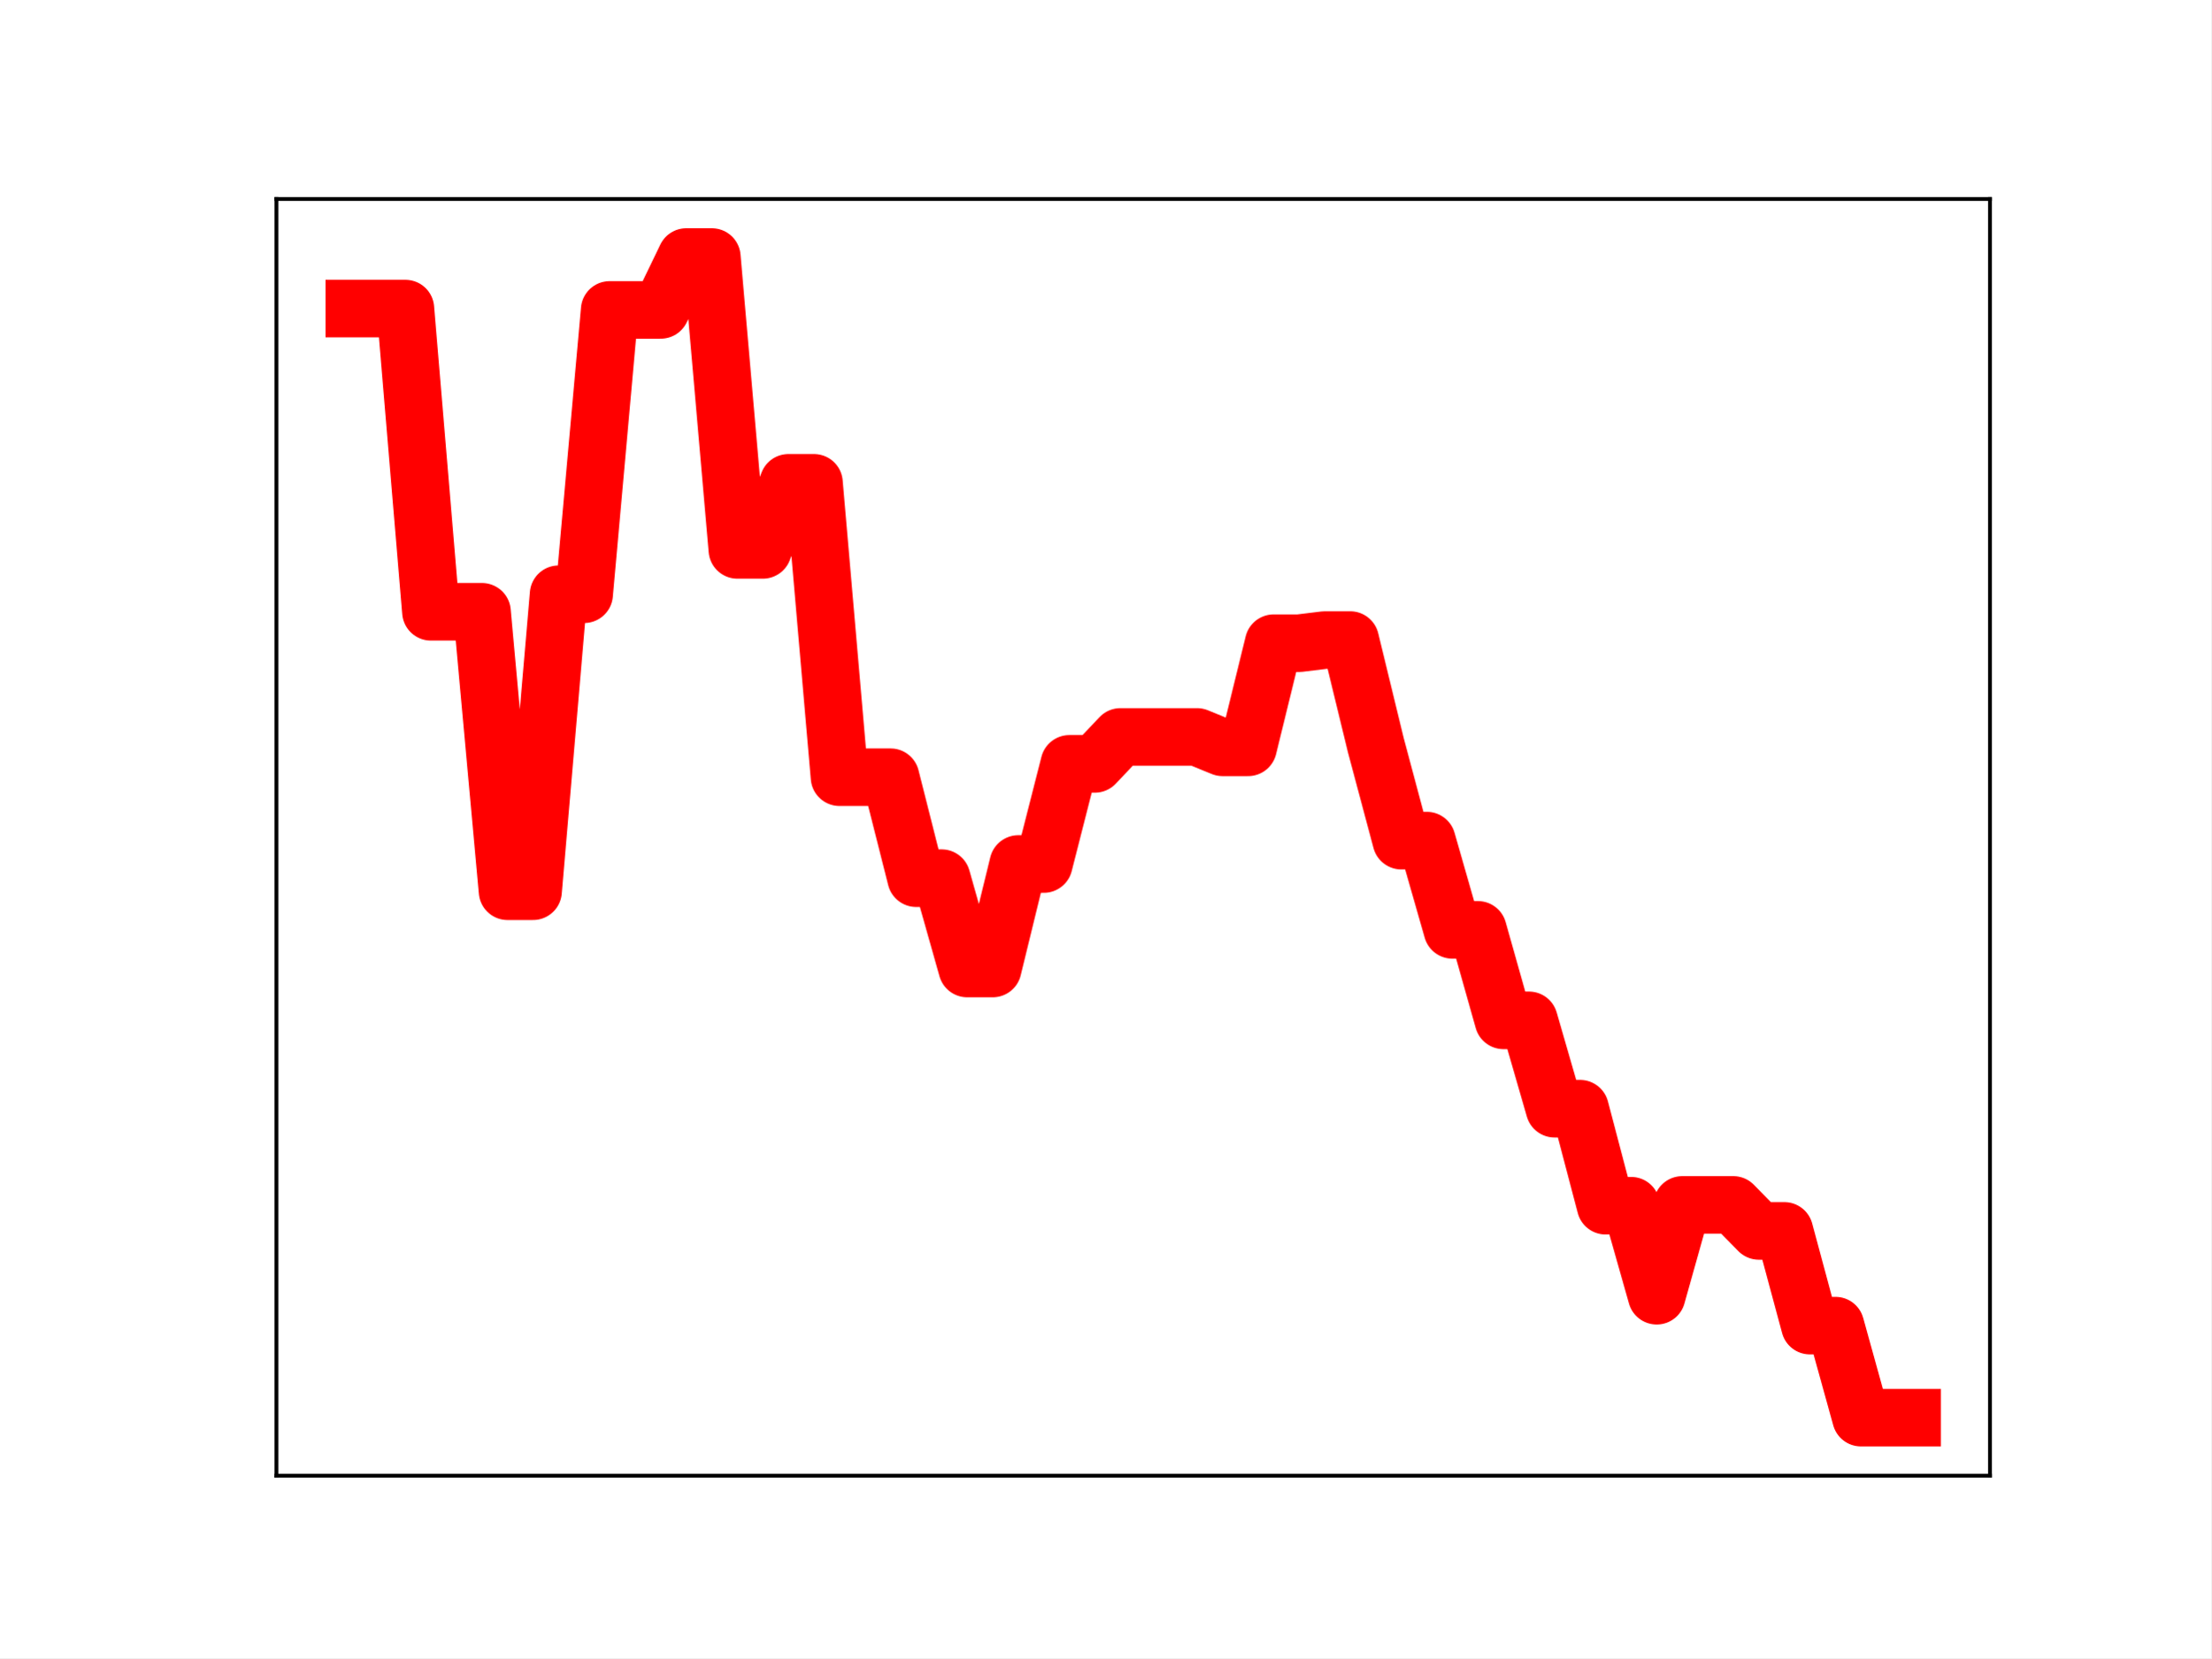
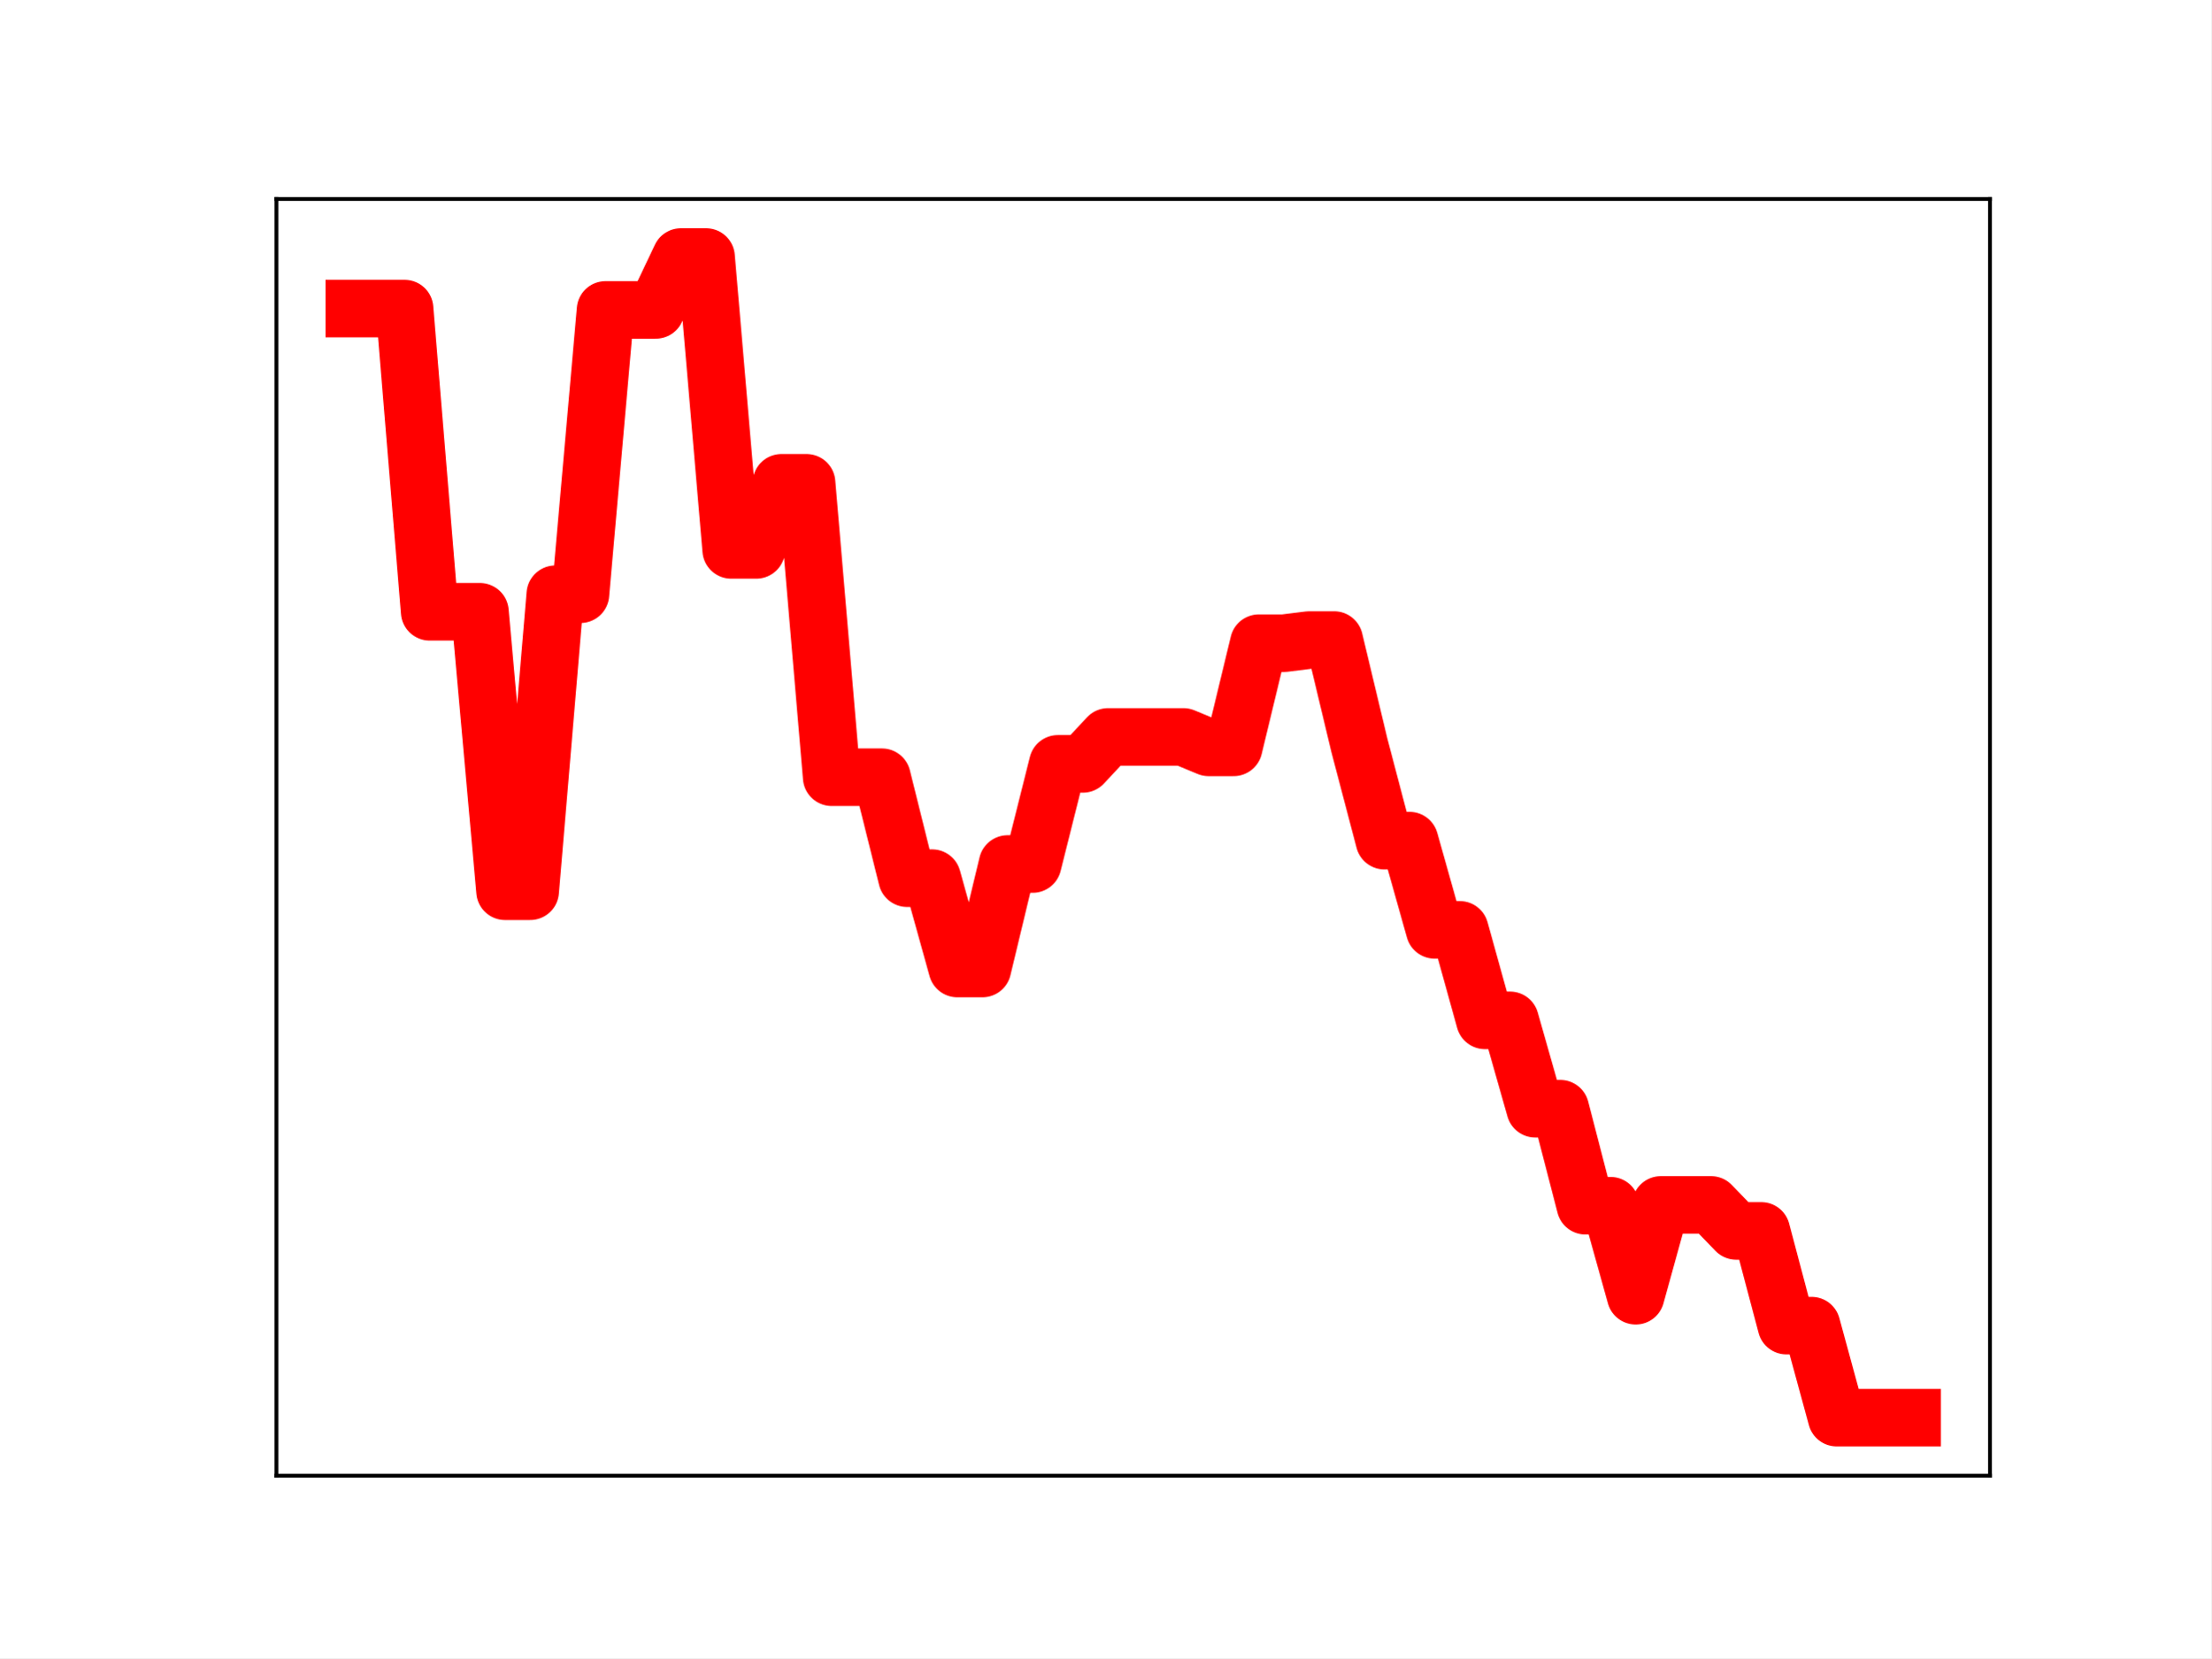
<svg xmlns="http://www.w3.org/2000/svg" xmlns:xlink="http://www.w3.org/1999/xlink" height="345.6pt" version="1.1" viewBox="0 0 460.8 345.6" width="460.8pt">
  <defs>
    <style type="text/css">
*{stroke-linecap:butt;stroke-linejoin:round;}
  </style>
  </defs>
  <g id="figure_1">
    <g id="patch_1">
      <path d="M 0 345.6  L 460.8 345.6  L 460.8 0  L 0 0  z " style="fill:#ffffff;" />
    </g>
    <g id="axes_1">
      <g id="patch_2">
        <path d="M 57.6 307.584  L 414.72 307.584  L 414.72 41.472  L 57.6 41.472  z " style="fill:#ffffff;" />
      </g>
      <g id="line2d_1">
-         <path clip-path="url(#p76b2ec3a61)" d="M 73.833 64.309  L 79.155 64.309  L 84.477 64.309  L 89.799 127.514  L 95.122 127.514  L 100.444 127.514  L 105.766 185.762  L 111.088 185.762  L 116.41 123.858  L 121.733 123.858  L 127.055 64.591  L 132.377 64.591  L 137.699 64.591  L 143.021 53.568  L 148.344 53.568  L 153.666 114.61  L 158.988 114.61  L 164.31 100.63  L 169.632 100.63  L 174.955 161.992  L 180.277 161.992  L 185.599 161.997  L 190.921 183.037  L 196.243 183.037  L 201.566 201.868  L 206.888 201.868  L 212.21 180.087  L 217.532 180.087  L 222.854 159.212  L 228.177 159.212  L 233.499 153.598  L 238.821 153.598  L 244.143 153.598  L 249.466 153.598  L 254.788 155.768  L 260.11 155.768  L 265.432 134.061  L 270.754 134.061  L 276.077 133.409  L 281.399 133.409  L 286.721 155.295  L 292.043 175.216  L 297.365 175.216  L 302.688 193.815  L 308.01 193.815  L 313.332 212.675  L 318.654 212.675  L 323.976 231.091  L 329.299 231.091  L 334.621 251.314  L 339.943 251.314  L 345.265 270.077  L 350.587 251.148  L 355.91 251.148  L 361.232 251.148  L 366.554 256.566  L 371.876 256.566  L 377.198 276.307  L 382.521 276.307  L 387.843 295.488  L 393.165 295.488  L 398.487 295.488  " style="fill:none;stroke:#ff0000;stroke-linecap:square;stroke-width:12;" />
+         <path clip-path="url(#pee985127ed)" d="M 73.833 64.309  L 79.069 64.309  L 84.305 64.309  L 89.542 127.514  L 94.778 127.514  L 100.015 127.514  L 105.251 185.762  L 110.487 185.762  L 115.724 123.858  L 120.96 123.858  L 126.196 64.591  L 131.433 64.591  L 136.669 64.591  L 141.905 53.568  L 147.142 53.568  L 152.378 114.61  L 157.615 114.61  L 162.851 100.63  L 168.087 100.63  L 173.324 161.992  L 178.56 161.992  L 183.796 161.997  L 189.033 183.037  L 194.269 183.037  L 199.505 201.868  L 204.742 201.868  L 209.978 180.087  L 215.215 180.087  L 220.451 159.212  L 225.687 159.212  L 230.924 153.598  L 236.16 153.598  L 241.396 153.598  L 246.633 153.598  L 251.869 155.768  L 257.105 155.768  L 262.342 134.061  L 267.578 134.061  L 272.815 133.409  L 278.051 133.409  L 283.287 155.295  L 288.524 175.216  L 293.76 175.216  L 298.996 193.815  L 304.233 193.815  L 309.469 212.675  L 314.705 212.675  L 319.942 231.091  L 325.178 231.091  L 330.415 251.314  L 335.651 251.314  L 340.887 270.077  L 346.124 251.148  L 351.36 251.148  L 356.596 251.148  L 361.833 256.566  L 367.069 256.566  L 372.305 276.307  L 377.542 276.307  L 382.778 295.488  L 388.015 295.488  L 393.251 295.488  L 398.487 295.488  " style="fill:none;stroke:#ff0000;stroke-linecap:square;stroke-width:12;" />
        <defs>
-           <path d="M 0 3  C 0.796 3 1.559 2.684 2.121 2.121  C 2.684 1.559 3 0.796 3 0  C 3 -0.796 2.684 -1.559 2.121 -2.121  C 1.559 -2.684 0.796 -3 0 -3  C -0.796 -3 -1.559 -2.684 -2.121 -2.121  C -2.684 -1.559 -3 -0.796 -3 0  C -3 0.796 -2.684 1.559 -2.121 2.121  C -1.559 2.684 -0.796 3 0 3  z " id="macda915221" style="stroke:#ff0000;" />
+           <path d="M 0 3  C 0.796 3 1.559 2.684 2.121 2.121  C 2.684 1.559 3 0.796 3 0  C 3 -0.796 2.684 -1.559 2.121 -2.121  C 1.559 -2.684 0.796 -3 0 -3  C -0.796 -3 -1.559 -2.684 -2.121 -2.121  C -2.684 -1.559 -3 -0.796 -3 0  C -3 0.796 -2.684 1.559 -2.121 2.121  C -1.559 2.684 -0.796 3 0 3  z " id="mff82e308e8" style="stroke:#ff0000;" />
        </defs>
-         <g clip-path="url(#p76b2ec3a61)">
-           <use style="fill:#ff0000;stroke:#ff0000;" x="73.833" xlink:href="#macda915221" y="64.309" />
-           <use style="fill:#ff0000;stroke:#ff0000;" x="79.155" xlink:href="#macda915221" y="64.309" />
-           <use style="fill:#ff0000;stroke:#ff0000;" x="84.477" xlink:href="#macda915221" y="64.309" />
-           <use style="fill:#ff0000;stroke:#ff0000;" x="89.799" xlink:href="#macda915221" y="127.514" />
-           <use style="fill:#ff0000;stroke:#ff0000;" x="95.122" xlink:href="#macda915221" y="127.514" />
-           <use style="fill:#ff0000;stroke:#ff0000;" x="100.444" xlink:href="#macda915221" y="127.514" />
-           <use style="fill:#ff0000;stroke:#ff0000;" x="105.766" xlink:href="#macda915221" y="185.762" />
-           <use style="fill:#ff0000;stroke:#ff0000;" x="111.088" xlink:href="#macda915221" y="185.762" />
-           <use style="fill:#ff0000;stroke:#ff0000;" x="116.41" xlink:href="#macda915221" y="123.858" />
-           <use style="fill:#ff0000;stroke:#ff0000;" x="121.733" xlink:href="#macda915221" y="123.858" />
-           <use style="fill:#ff0000;stroke:#ff0000;" x="127.055" xlink:href="#macda915221" y="64.591" />
-           <use style="fill:#ff0000;stroke:#ff0000;" x="132.377" xlink:href="#macda915221" y="64.591" />
-           <use style="fill:#ff0000;stroke:#ff0000;" x="137.699" xlink:href="#macda915221" y="64.591" />
-           <use style="fill:#ff0000;stroke:#ff0000;" x="143.021" xlink:href="#macda915221" y="53.568" />
-           <use style="fill:#ff0000;stroke:#ff0000;" x="148.344" xlink:href="#macda915221" y="53.568" />
-           <use style="fill:#ff0000;stroke:#ff0000;" x="153.666" xlink:href="#macda915221" y="114.61" />
-           <use style="fill:#ff0000;stroke:#ff0000;" x="158.988" xlink:href="#macda915221" y="114.61" />
-           <use style="fill:#ff0000;stroke:#ff0000;" x="164.31" xlink:href="#macda915221" y="100.63" />
-           <use style="fill:#ff0000;stroke:#ff0000;" x="169.632" xlink:href="#macda915221" y="100.63" />
-           <use style="fill:#ff0000;stroke:#ff0000;" x="174.955" xlink:href="#macda915221" y="161.992" />
-           <use style="fill:#ff0000;stroke:#ff0000;" x="180.277" xlink:href="#macda915221" y="161.992" />
-           <use style="fill:#ff0000;stroke:#ff0000;" x="185.599" xlink:href="#macda915221" y="161.997" />
-           <use style="fill:#ff0000;stroke:#ff0000;" x="190.921" xlink:href="#macda915221" y="183.037" />
-           <use style="fill:#ff0000;stroke:#ff0000;" x="196.243" xlink:href="#macda915221" y="183.037" />
-           <use style="fill:#ff0000;stroke:#ff0000;" x="201.566" xlink:href="#macda915221" y="201.868" />
-           <use style="fill:#ff0000;stroke:#ff0000;" x="206.888" xlink:href="#macda915221" y="201.868" />
-           <use style="fill:#ff0000;stroke:#ff0000;" x="212.21" xlink:href="#macda915221" y="180.087" />
-           <use style="fill:#ff0000;stroke:#ff0000;" x="217.532" xlink:href="#macda915221" y="180.087" />
-           <use style="fill:#ff0000;stroke:#ff0000;" x="222.854" xlink:href="#macda915221" y="159.212" />
-           <use style="fill:#ff0000;stroke:#ff0000;" x="228.177" xlink:href="#macda915221" y="159.212" />
-           <use style="fill:#ff0000;stroke:#ff0000;" x="233.499" xlink:href="#macda915221" y="153.598" />
-           <use style="fill:#ff0000;stroke:#ff0000;" x="238.821" xlink:href="#macda915221" y="153.598" />
-           <use style="fill:#ff0000;stroke:#ff0000;" x="244.143" xlink:href="#macda915221" y="153.598" />
-           <use style="fill:#ff0000;stroke:#ff0000;" x="249.466" xlink:href="#macda915221" y="153.598" />
-           <use style="fill:#ff0000;stroke:#ff0000;" x="254.788" xlink:href="#macda915221" y="155.768" />
-           <use style="fill:#ff0000;stroke:#ff0000;" x="260.11" xlink:href="#macda915221" y="155.768" />
-           <use style="fill:#ff0000;stroke:#ff0000;" x="265.432" xlink:href="#macda915221" y="134.061" />
-           <use style="fill:#ff0000;stroke:#ff0000;" x="270.754" xlink:href="#macda915221" y="134.061" />
-           <use style="fill:#ff0000;stroke:#ff0000;" x="276.077" xlink:href="#macda915221" y="133.409" />
-           <use style="fill:#ff0000;stroke:#ff0000;" x="281.399" xlink:href="#macda915221" y="133.409" />
-           <use style="fill:#ff0000;stroke:#ff0000;" x="286.721" xlink:href="#macda915221" y="155.295" />
-           <use style="fill:#ff0000;stroke:#ff0000;" x="292.043" xlink:href="#macda915221" y="175.216" />
-           <use style="fill:#ff0000;stroke:#ff0000;" x="297.365" xlink:href="#macda915221" y="175.216" />
-           <use style="fill:#ff0000;stroke:#ff0000;" x="302.688" xlink:href="#macda915221" y="193.815" />
-           <use style="fill:#ff0000;stroke:#ff0000;" x="308.01" xlink:href="#macda915221" y="193.815" />
-           <use style="fill:#ff0000;stroke:#ff0000;" x="313.332" xlink:href="#macda915221" y="212.675" />
-           <use style="fill:#ff0000;stroke:#ff0000;" x="318.654" xlink:href="#macda915221" y="212.675" />
-           <use style="fill:#ff0000;stroke:#ff0000;" x="323.976" xlink:href="#macda915221" y="231.091" />
-           <use style="fill:#ff0000;stroke:#ff0000;" x="329.299" xlink:href="#macda915221" y="231.091" />
-           <use style="fill:#ff0000;stroke:#ff0000;" x="334.621" xlink:href="#macda915221" y="251.314" />
-           <use style="fill:#ff0000;stroke:#ff0000;" x="339.943" xlink:href="#macda915221" y="251.314" />
-           <use style="fill:#ff0000;stroke:#ff0000;" x="345.265" xlink:href="#macda915221" y="270.077" />
-           <use style="fill:#ff0000;stroke:#ff0000;" x="350.587" xlink:href="#macda915221" y="251.148" />
-           <use style="fill:#ff0000;stroke:#ff0000;" x="355.91" xlink:href="#macda915221" y="251.148" />
-           <use style="fill:#ff0000;stroke:#ff0000;" x="361.232" xlink:href="#macda915221" y="251.148" />
-           <use style="fill:#ff0000;stroke:#ff0000;" x="366.554" xlink:href="#macda915221" y="256.566" />
-           <use style="fill:#ff0000;stroke:#ff0000;" x="371.876" xlink:href="#macda915221" y="256.566" />
-           <use style="fill:#ff0000;stroke:#ff0000;" x="377.198" xlink:href="#macda915221" y="276.307" />
-           <use style="fill:#ff0000;stroke:#ff0000;" x="382.521" xlink:href="#macda915221" y="276.307" />
-           <use style="fill:#ff0000;stroke:#ff0000;" x="387.843" xlink:href="#macda915221" y="295.488" />
-           <use style="fill:#ff0000;stroke:#ff0000;" x="393.165" xlink:href="#macda915221" y="295.488" />
-           <use style="fill:#ff0000;stroke:#ff0000;" x="398.487" xlink:href="#macda915221" y="295.488" />
+         <g clip-path="url(#pee985127ed)">
+           <use style="fill:#ff0000;stroke:#ff0000;" x="73.833" xlink:href="#mff82e308e8" y="64.309" />
+           <use style="fill:#ff0000;stroke:#ff0000;" x="79.069" xlink:href="#mff82e308e8" y="64.309" />
+           <use style="fill:#ff0000;stroke:#ff0000;" x="84.305" xlink:href="#mff82e308e8" y="64.309" />
+           <use style="fill:#ff0000;stroke:#ff0000;" x="89.542" xlink:href="#mff82e308e8" y="127.514" />
+           <use style="fill:#ff0000;stroke:#ff0000;" x="94.778" xlink:href="#mff82e308e8" y="127.514" />
+           <use style="fill:#ff0000;stroke:#ff0000;" x="100.015" xlink:href="#mff82e308e8" y="127.514" />
+           <use style="fill:#ff0000;stroke:#ff0000;" x="105.251" xlink:href="#mff82e308e8" y="185.762" />
+           <use style="fill:#ff0000;stroke:#ff0000;" x="110.487" xlink:href="#mff82e308e8" y="185.762" />
+           <use style="fill:#ff0000;stroke:#ff0000;" x="115.724" xlink:href="#mff82e308e8" y="123.858" />
+           <use style="fill:#ff0000;stroke:#ff0000;" x="120.96" xlink:href="#mff82e308e8" y="123.858" />
+           <use style="fill:#ff0000;stroke:#ff0000;" x="126.196" xlink:href="#mff82e308e8" y="64.591" />
+           <use style="fill:#ff0000;stroke:#ff0000;" x="131.433" xlink:href="#mff82e308e8" y="64.591" />
+           <use style="fill:#ff0000;stroke:#ff0000;" x="136.669" xlink:href="#mff82e308e8" y="64.591" />
+           <use style="fill:#ff0000;stroke:#ff0000;" x="141.905" xlink:href="#mff82e308e8" y="53.568" />
+           <use style="fill:#ff0000;stroke:#ff0000;" x="147.142" xlink:href="#mff82e308e8" y="53.568" />
+           <use style="fill:#ff0000;stroke:#ff0000;" x="152.378" xlink:href="#mff82e308e8" y="114.61" />
+           <use style="fill:#ff0000;stroke:#ff0000;" x="157.615" xlink:href="#mff82e308e8" y="114.61" />
+           <use style="fill:#ff0000;stroke:#ff0000;" x="162.851" xlink:href="#mff82e308e8" y="100.63" />
+           <use style="fill:#ff0000;stroke:#ff0000;" x="168.087" xlink:href="#mff82e308e8" y="100.63" />
+           <use style="fill:#ff0000;stroke:#ff0000;" x="173.324" xlink:href="#mff82e308e8" y="161.992" />
+           <use style="fill:#ff0000;stroke:#ff0000;" x="178.56" xlink:href="#mff82e308e8" y="161.992" />
+           <use style="fill:#ff0000;stroke:#ff0000;" x="183.796" xlink:href="#mff82e308e8" y="161.997" />
+           <use style="fill:#ff0000;stroke:#ff0000;" x="189.033" xlink:href="#mff82e308e8" y="183.037" />
+           <use style="fill:#ff0000;stroke:#ff0000;" x="194.269" xlink:href="#mff82e308e8" y="183.037" />
+           <use style="fill:#ff0000;stroke:#ff0000;" x="199.505" xlink:href="#mff82e308e8" y="201.868" />
+           <use style="fill:#ff0000;stroke:#ff0000;" x="204.742" xlink:href="#mff82e308e8" y="201.868" />
+           <use style="fill:#ff0000;stroke:#ff0000;" x="209.978" xlink:href="#mff82e308e8" y="180.087" />
+           <use style="fill:#ff0000;stroke:#ff0000;" x="215.215" xlink:href="#mff82e308e8" y="180.087" />
+           <use style="fill:#ff0000;stroke:#ff0000;" x="220.451" xlink:href="#mff82e308e8" y="159.212" />
+           <use style="fill:#ff0000;stroke:#ff0000;" x="225.687" xlink:href="#mff82e308e8" y="159.212" />
+           <use style="fill:#ff0000;stroke:#ff0000;" x="230.924" xlink:href="#mff82e308e8" y="153.598" />
+           <use style="fill:#ff0000;stroke:#ff0000;" x="236.16" xlink:href="#mff82e308e8" y="153.598" />
+           <use style="fill:#ff0000;stroke:#ff0000;" x="241.396" xlink:href="#mff82e308e8" y="153.598" />
+           <use style="fill:#ff0000;stroke:#ff0000;" x="246.633" xlink:href="#mff82e308e8" y="153.598" />
+           <use style="fill:#ff0000;stroke:#ff0000;" x="251.869" xlink:href="#mff82e308e8" y="155.768" />
+           <use style="fill:#ff0000;stroke:#ff0000;" x="257.105" xlink:href="#mff82e308e8" y="155.768" />
+           <use style="fill:#ff0000;stroke:#ff0000;" x="262.342" xlink:href="#mff82e308e8" y="134.061" />
+           <use style="fill:#ff0000;stroke:#ff0000;" x="267.578" xlink:href="#mff82e308e8" y="134.061" />
+           <use style="fill:#ff0000;stroke:#ff0000;" x="272.815" xlink:href="#mff82e308e8" y="133.409" />
+           <use style="fill:#ff0000;stroke:#ff0000;" x="278.051" xlink:href="#mff82e308e8" y="133.409" />
+           <use style="fill:#ff0000;stroke:#ff0000;" x="283.287" xlink:href="#mff82e308e8" y="155.295" />
+           <use style="fill:#ff0000;stroke:#ff0000;" x="288.524" xlink:href="#mff82e308e8" y="175.216" />
+           <use style="fill:#ff0000;stroke:#ff0000;" x="293.76" xlink:href="#mff82e308e8" y="175.216" />
+           <use style="fill:#ff0000;stroke:#ff0000;" x="298.996" xlink:href="#mff82e308e8" y="193.815" />
+           <use style="fill:#ff0000;stroke:#ff0000;" x="304.233" xlink:href="#mff82e308e8" y="193.815" />
+           <use style="fill:#ff0000;stroke:#ff0000;" x="309.469" xlink:href="#mff82e308e8" y="212.675" />
+           <use style="fill:#ff0000;stroke:#ff0000;" x="314.705" xlink:href="#mff82e308e8" y="212.675" />
+           <use style="fill:#ff0000;stroke:#ff0000;" x="319.942" xlink:href="#mff82e308e8" y="231.091" />
+           <use style="fill:#ff0000;stroke:#ff0000;" x="325.178" xlink:href="#mff82e308e8" y="231.091" />
+           <use style="fill:#ff0000;stroke:#ff0000;" x="330.415" xlink:href="#mff82e308e8" y="251.314" />
+           <use style="fill:#ff0000;stroke:#ff0000;" x="335.651" xlink:href="#mff82e308e8" y="251.314" />
+           <use style="fill:#ff0000;stroke:#ff0000;" x="340.887" xlink:href="#mff82e308e8" y="270.077" />
+           <use style="fill:#ff0000;stroke:#ff0000;" x="346.124" xlink:href="#mff82e308e8" y="251.148" />
+           <use style="fill:#ff0000;stroke:#ff0000;" x="351.36" xlink:href="#mff82e308e8" y="251.148" />
+           <use style="fill:#ff0000;stroke:#ff0000;" x="356.596" xlink:href="#mff82e308e8" y="251.148" />
+           <use style="fill:#ff0000;stroke:#ff0000;" x="361.833" xlink:href="#mff82e308e8" y="256.566" />
+           <use style="fill:#ff0000;stroke:#ff0000;" x="367.069" xlink:href="#mff82e308e8" y="256.566" />
+           <use style="fill:#ff0000;stroke:#ff0000;" x="372.305" xlink:href="#mff82e308e8" y="276.307" />
+           <use style="fill:#ff0000;stroke:#ff0000;" x="377.542" xlink:href="#mff82e308e8" y="276.307" />
+           <use style="fill:#ff0000;stroke:#ff0000;" x="382.778" xlink:href="#mff82e308e8" y="295.488" />
+           <use style="fill:#ff0000;stroke:#ff0000;" x="388.015" xlink:href="#mff82e308e8" y="295.488" />
+           <use style="fill:#ff0000;stroke:#ff0000;" x="393.251" xlink:href="#mff82e308e8" y="295.488" />
+           <use style="fill:#ff0000;stroke:#ff0000;" x="398.487" xlink:href="#mff82e308e8" y="295.488" />
        </g>
      </g>
      <g id="patch_3">
        <path d="M 57.6 307.584  L 57.6 41.472  " style="fill:none;stroke:#000000;stroke-linecap:square;stroke-linejoin:miter;stroke-width:0.8;" />
      </g>
      <g id="patch_4">
        <path d="M 414.72 307.584  L 414.72 41.472  " style="fill:none;stroke:#000000;stroke-linecap:square;stroke-linejoin:miter;stroke-width:0.8;" />
      </g>
      <g id="patch_5">
        <path d="M 57.6 307.584  L 414.72 307.584  " style="fill:none;stroke:#000000;stroke-linecap:square;stroke-linejoin:miter;stroke-width:0.8;" />
      </g>
      <g id="patch_6">
        <path d="M 57.6 41.472  L 414.72 41.472  " style="fill:none;stroke:#000000;stroke-linecap:square;stroke-linejoin:miter;stroke-width:0.8;" />
      </g>
    </g>
  </g>
  <defs>
-     <clipPath id="p76b2ec3a61">
+     <clipPath id="pee985127ed">
      <rect height="266.112" width="357.12" x="57.6" y="41.472" />
    </clipPath>
  </defs>
</svg>
